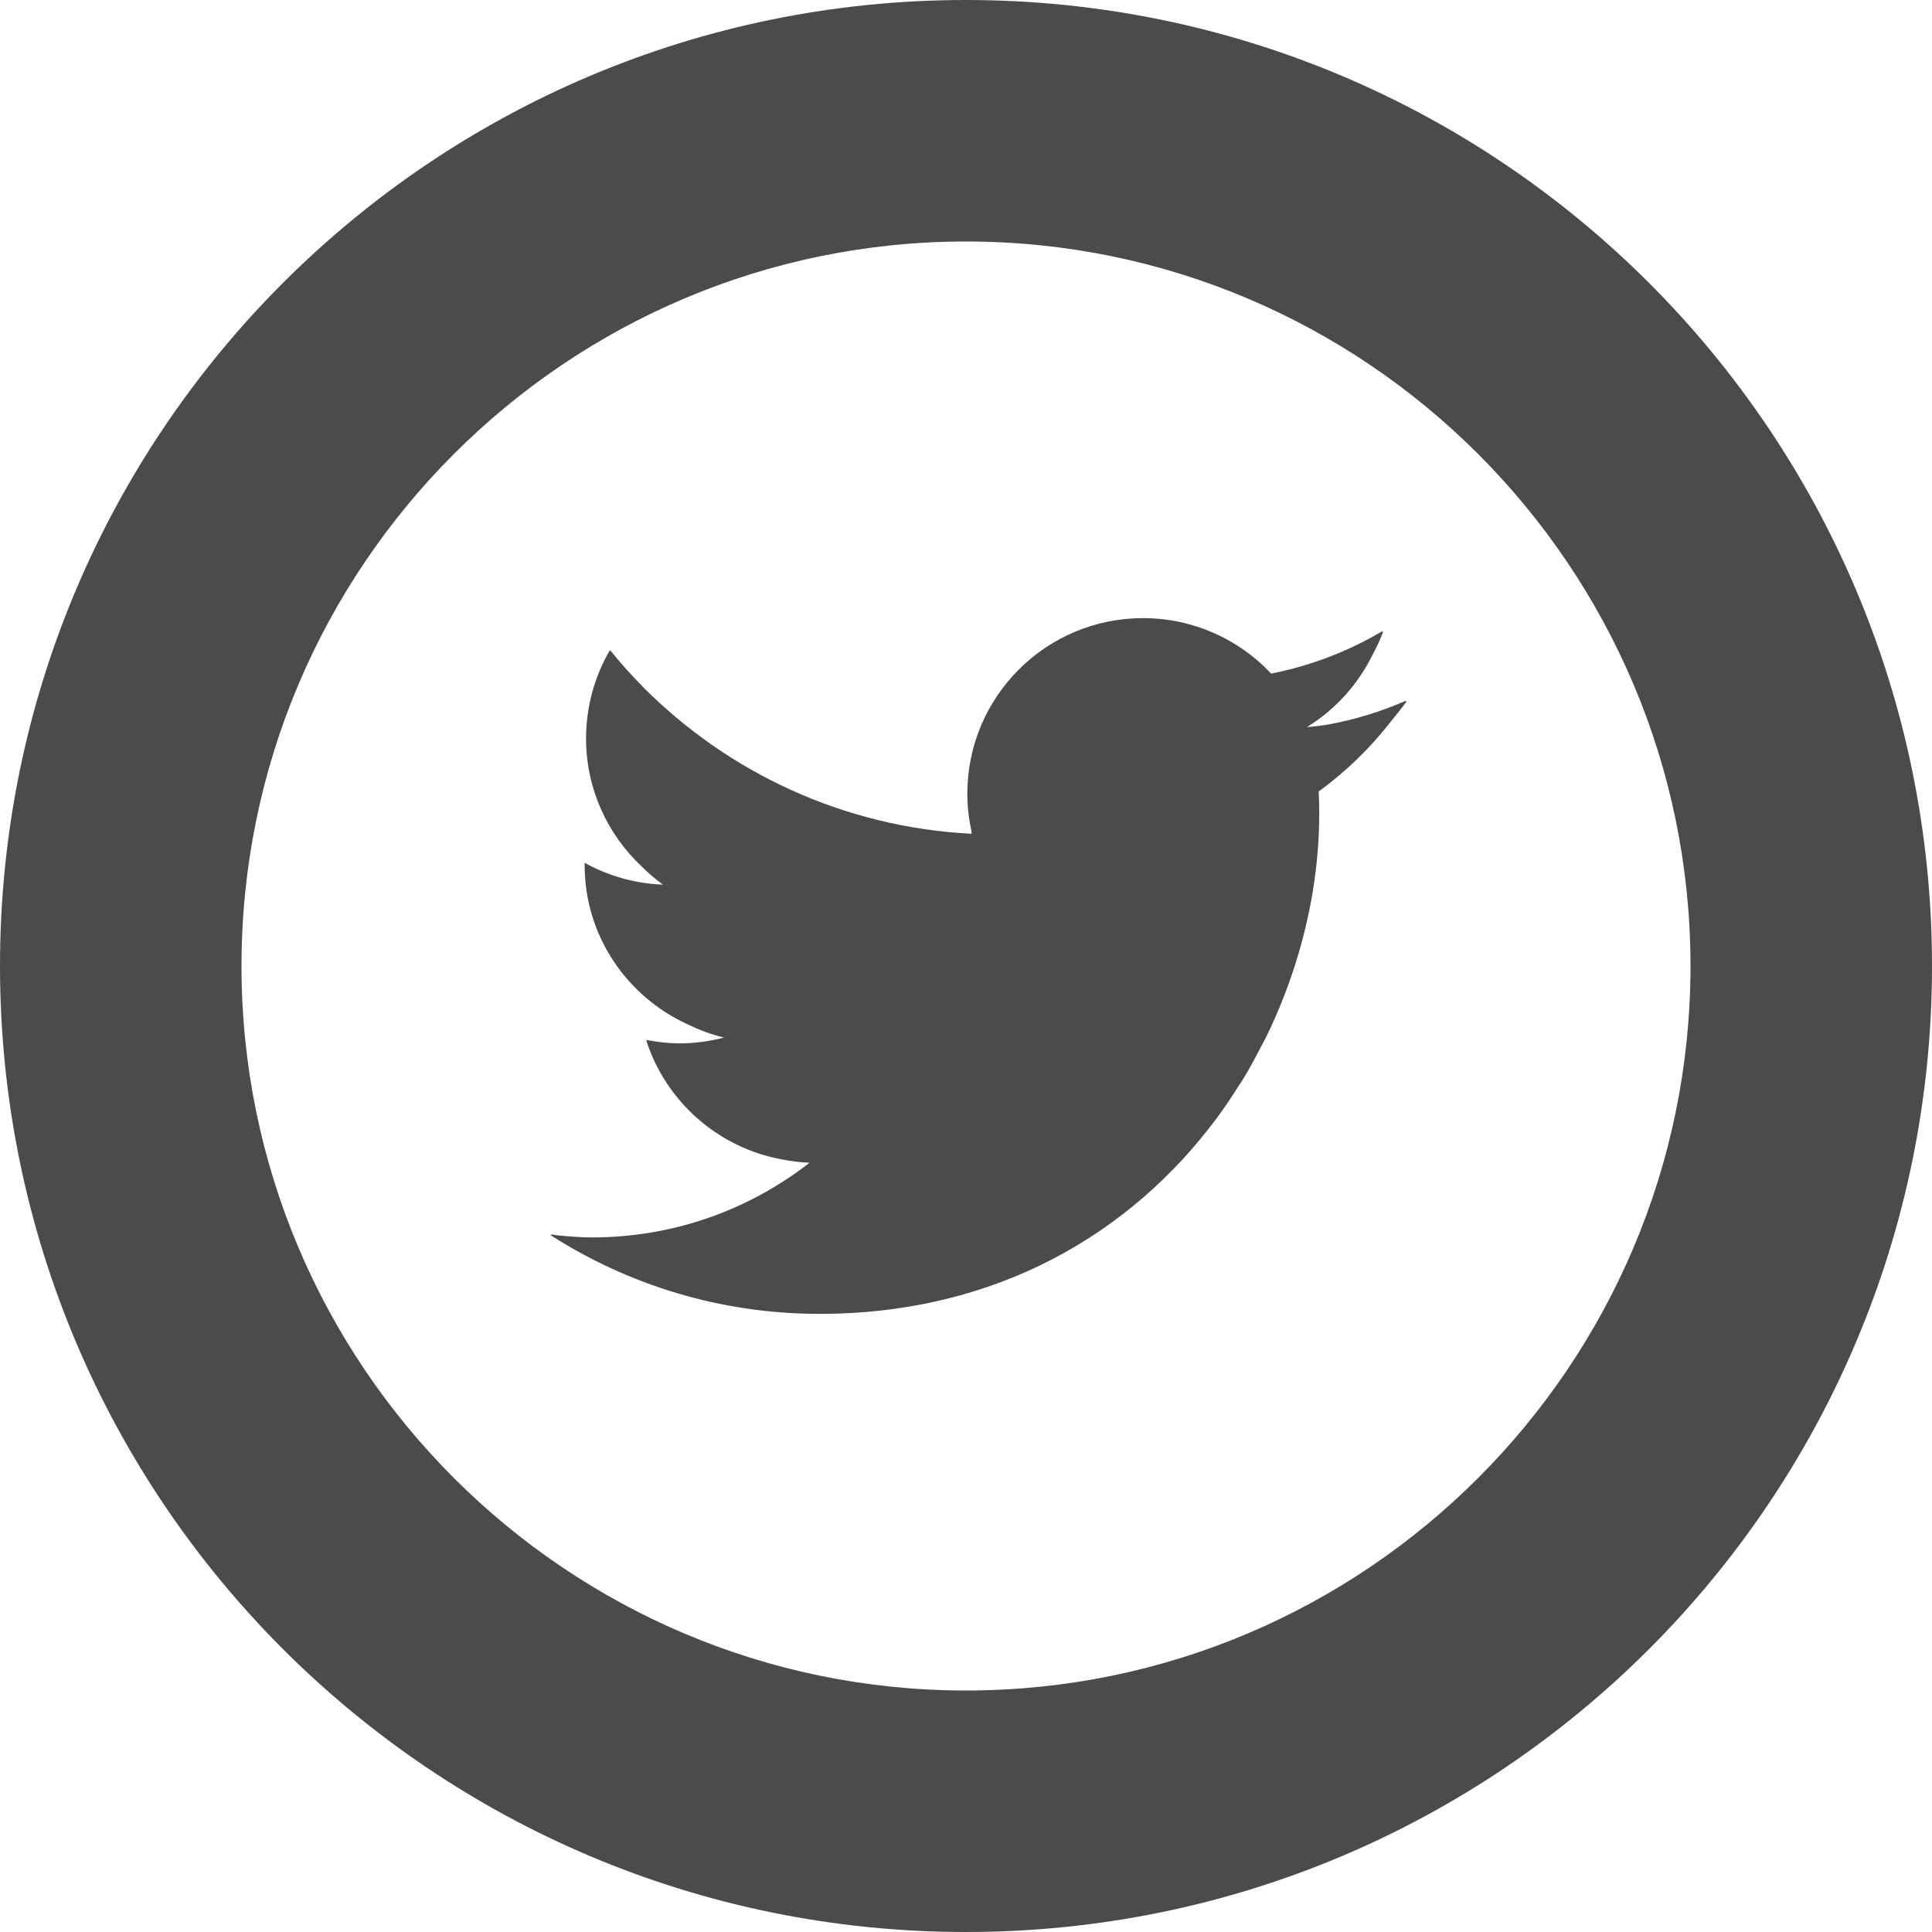
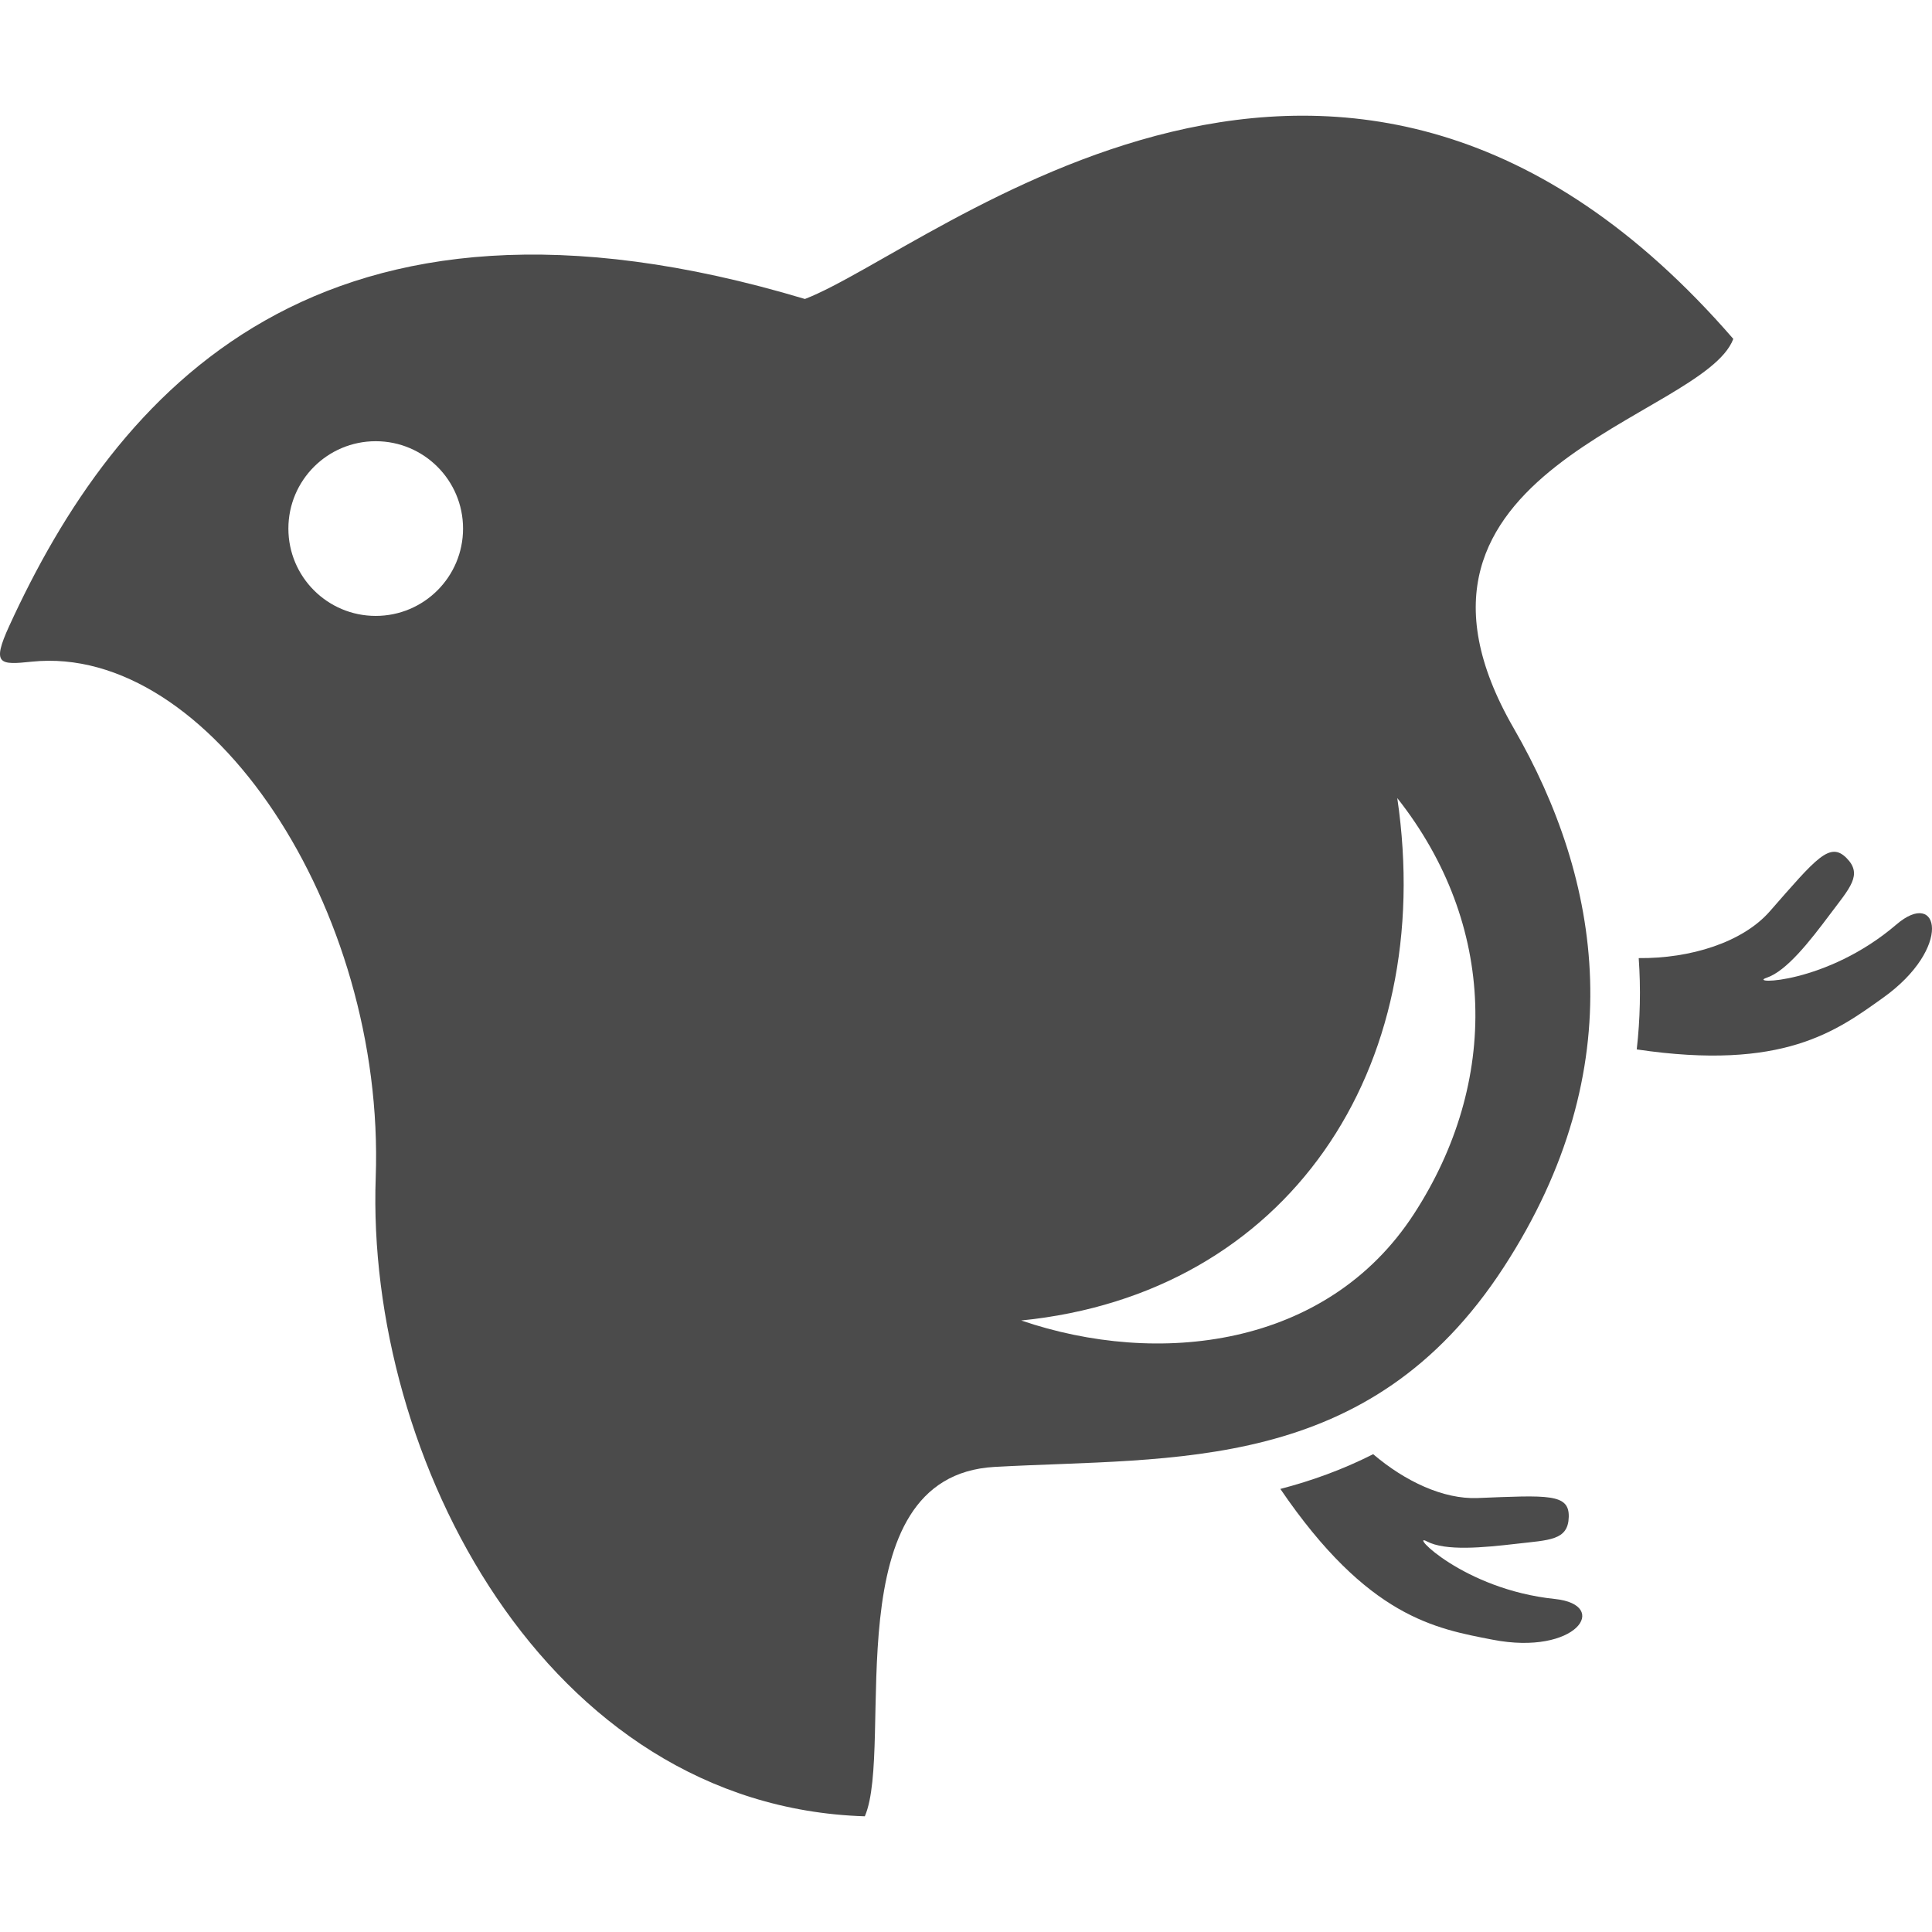
- <svg xmlns="http://www.w3.org/2000/svg" version="1.1" id="_x32_" x="0px" y="0px" viewBox="0 0 512 512" style="width: 48px; height: 48px; opacity: 1;" xml:space="preserve">
+ <svg xmlns="http://www.w3.org/2000/svg" version="1.1" id="_x32_" x="0px" y="0px" viewBox="0 0 512 512" style="width: 256px; height: 256px; opacity: 1;" xml:space="preserve">
  <style type="text/css">
	.st0{fill:#4B4B4B;}
</style>
  <g>
-     <path class="st0" d="M256,0C114.615,0,0,114.615,0,256s114.615,256,256,256s256-114.615,256-256S397.385,0,256,0z M256,448   c-105.869,0-192-86.131-192-192S150.131,64,256,64s192,86.131,192,192S361.869,448,256,448z" style="fill: rgb(75, 75, 75);" />
-     <path class="st0" d="M372.432,186c0.084-0.125,0.184-0.238,0.268-0.363c-6.652,2.949-13.713,5.098-21.066,6.436   c-1.754,0.264-3.52,0.49-5.305,0.627c7.502-4.594,13.53-11.281,17.44-19.215c1.029-1.973,2.025-3.967,2.785-6.062   c-0.088,0.053-0.184,0.094-0.272,0.146c0.039-0.123,0.11-0.23,0.148-0.354c-8.992,5.332-18.953,9.207-29.556,11.295   c-8.49-9.047-20.588-14.699-33.975-14.699c-25.709,0-46.549,20.84-46.549,46.545c0,3.348,0.387,6.602,1.057,9.75   c0.041,0.287,0.064,0.564,0.105,0.853c-34.021-1.717-64.633-16.283-87.131-38.932c-2.988-3.051-5.871-6.219-8.56-9.578   c-0.014,0.024-0.022,0.047-0.035,0.07c-0.055-0.066-0.117-0.123-0.172-0.19c-4.006,6.875-6.301,14.869-6.301,23.4   c0,13.328,5.652,25.305,14.631,33.795c1.783,1.756,3.67,3.424,5.734,4.918c-7.502-0.295-14.56-2.357-20.742-5.791   c-0.002,0.195-0.004,0.389-0.004,0.586c0,18.754,11.174,34.791,27.158,42.164c3.098,1.49,6.324,2.754,9.771,3.558   c-3.787,0.994-7.754,1.551-11.853,1.551c-2.649,0-5.209-0.31-7.734-0.738c-0.258-0.072-0.543-0.09-0.795-0.172   c0.012,0.035,0.03,0.066,0.041,0.1c-0.088-0.016-0.184-0.01-0.27-0.026c5.184,16.188,19.004,28.516,36.029,31.59   c2.365,0.473,4.787,0.766,7.252,0.881c-15.9,12.393-35.89,19.781-57.609,19.781c-3.02,0-5.979-0.244-8.926-0.523   c-0.68-0.121-1.385-0.166-2.049-0.33c0.129,0.082,0.266,0.152,0.394,0.234c-0.172-0.019-0.351-0.012-0.521-0.031   c20.598,13.207,45.064,20.912,71.352,20.912c47.303,0,82.695-21.694,104.959-51.446c0.074-0.098,0.156-0.189,0.228-0.287   c2.129-2.86,4.088-5.809,5.971-8.805c0.387-0.611,0.816-1.195,1.192-1.812c1.736-2.862,3.303-5.795,4.818-8.752   c0.377-0.736,0.806-1.447,1.17-2.192c1.764-3.6,3.354-7.258,4.789-10.959c0.018-0.043,0.037-0.086,0.055-0.129   c6.084-15.73,9.254-32.197,9.254-48.054c0-2.02-0.045-4.026-0.135-6.022c7.234-5.223,13.664-11.514,19.152-18.553   c1.428-1.744,2.842-3.5,4.17-5.324C372.676,185.908,372.551,185.949,372.432,186z" style="fill: rgb(75, 75, 75);" />
+     <path class="st0" d="M459.343,89.81C356.174-29.231,247.71,66.001,213.314,79.234C84.624,40.622,30.678,104.216,2.44,165.905   c-4.723,10.323-2.513,10.323,5.972,9.446c47.029-4.866,93.705,65.273,91.158,136.678c-2.648,74.079,44.972,166.67,129.618,169.31   c7.945-18.513-8.603-90.204,34.395-92.592c47.62-2.639,99.221,2.016,134.915-52.908c34.396-52.908,25.776-102.772,2.649-142.852   C361.471,124.206,451.414,110.981,459.343,89.81z M99.569,163.222c-12.786,0-23.144-10.357-23.144-23.144   c0-12.786,10.357-23.152,23.144-23.152c12.787,0,23.144,10.366,23.144,23.152C122.713,152.865,112.356,163.222,99.569,163.222z    M374.696,321.729c-23.11,35.567-67.896,40.56-104.062,28.212c70.561-7.051,110.236-66.572,99.659-138.44   C396.743,245.01,397.451,286.718,374.696,321.729z" style="fill: rgb(75, 75, 75);" />
+     <path class="st0" d="M502.56,245.01c-18.522,15.874-39.692,15.881-34.396,14.11c5.297-1.771,11.472-9.699,16.751-16.75   c5.297-7.068,8.822-10.577,4.42-14.996c-4.42-4.412-7.945,0-20.293,14.11c-7.22,8.274-21.119,12.566-34.766,12.423   c0.573,8.097,0.388,16.178-0.523,24.198c38.848,5.761,52.967-4.9,65.282-13.689C517.556,251.184,513.912,235.268,502.56,245.01z" style="fill: rgb(75, 75, 75);" />
+     <path class="st0" d="M412.026,423.741c-24.256-2.522-38.814-17.88-33.889-15.258s14.928,1.653,23.684,0.641   c8.755-1.021,13.748-0.869,13.916-7.11c0.169-6.233-5.466-5.761-24.189-5.019c-9.008,0.354-19.163-4.394-27.648-11.622   c-8.013,4.065-16.245,7.034-24.595,9.21c23.195,34.041,41.075,37.002,56.206,39.945   C417.846,438.88,426.904,425.293,412.026,423.741z" style="fill: rgb(75, 75, 75);" />
  </g>
</svg>
